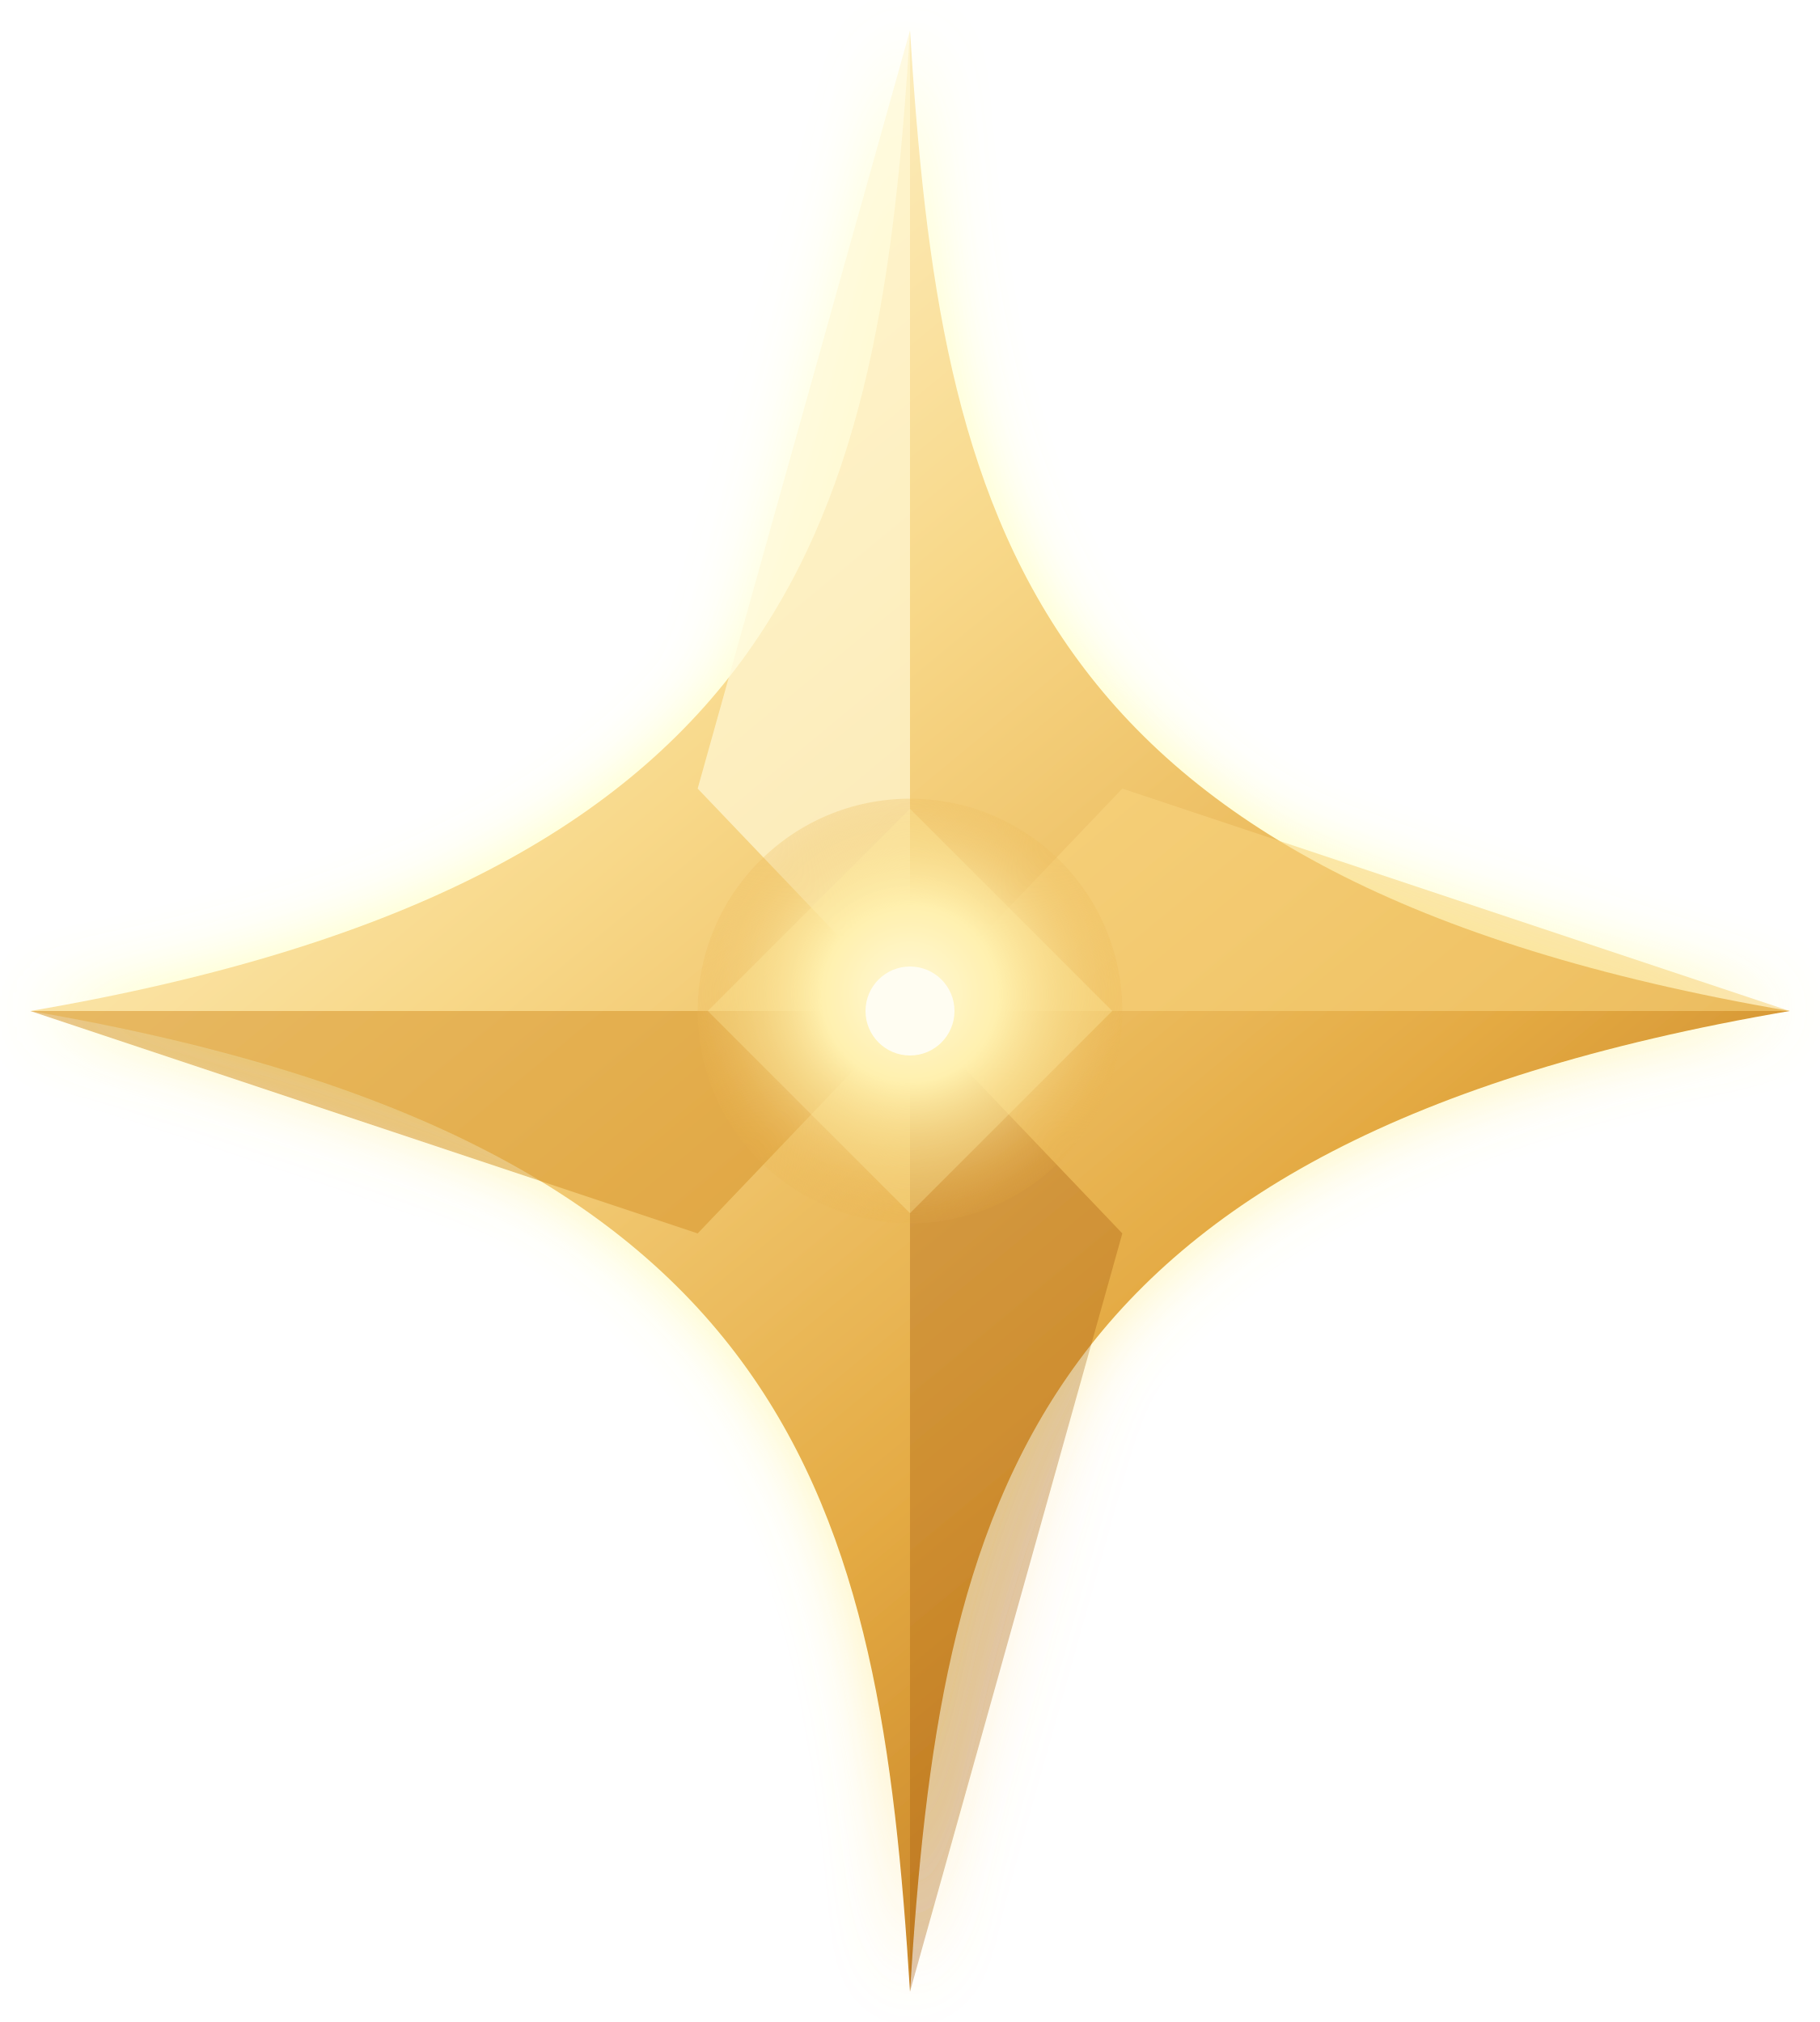
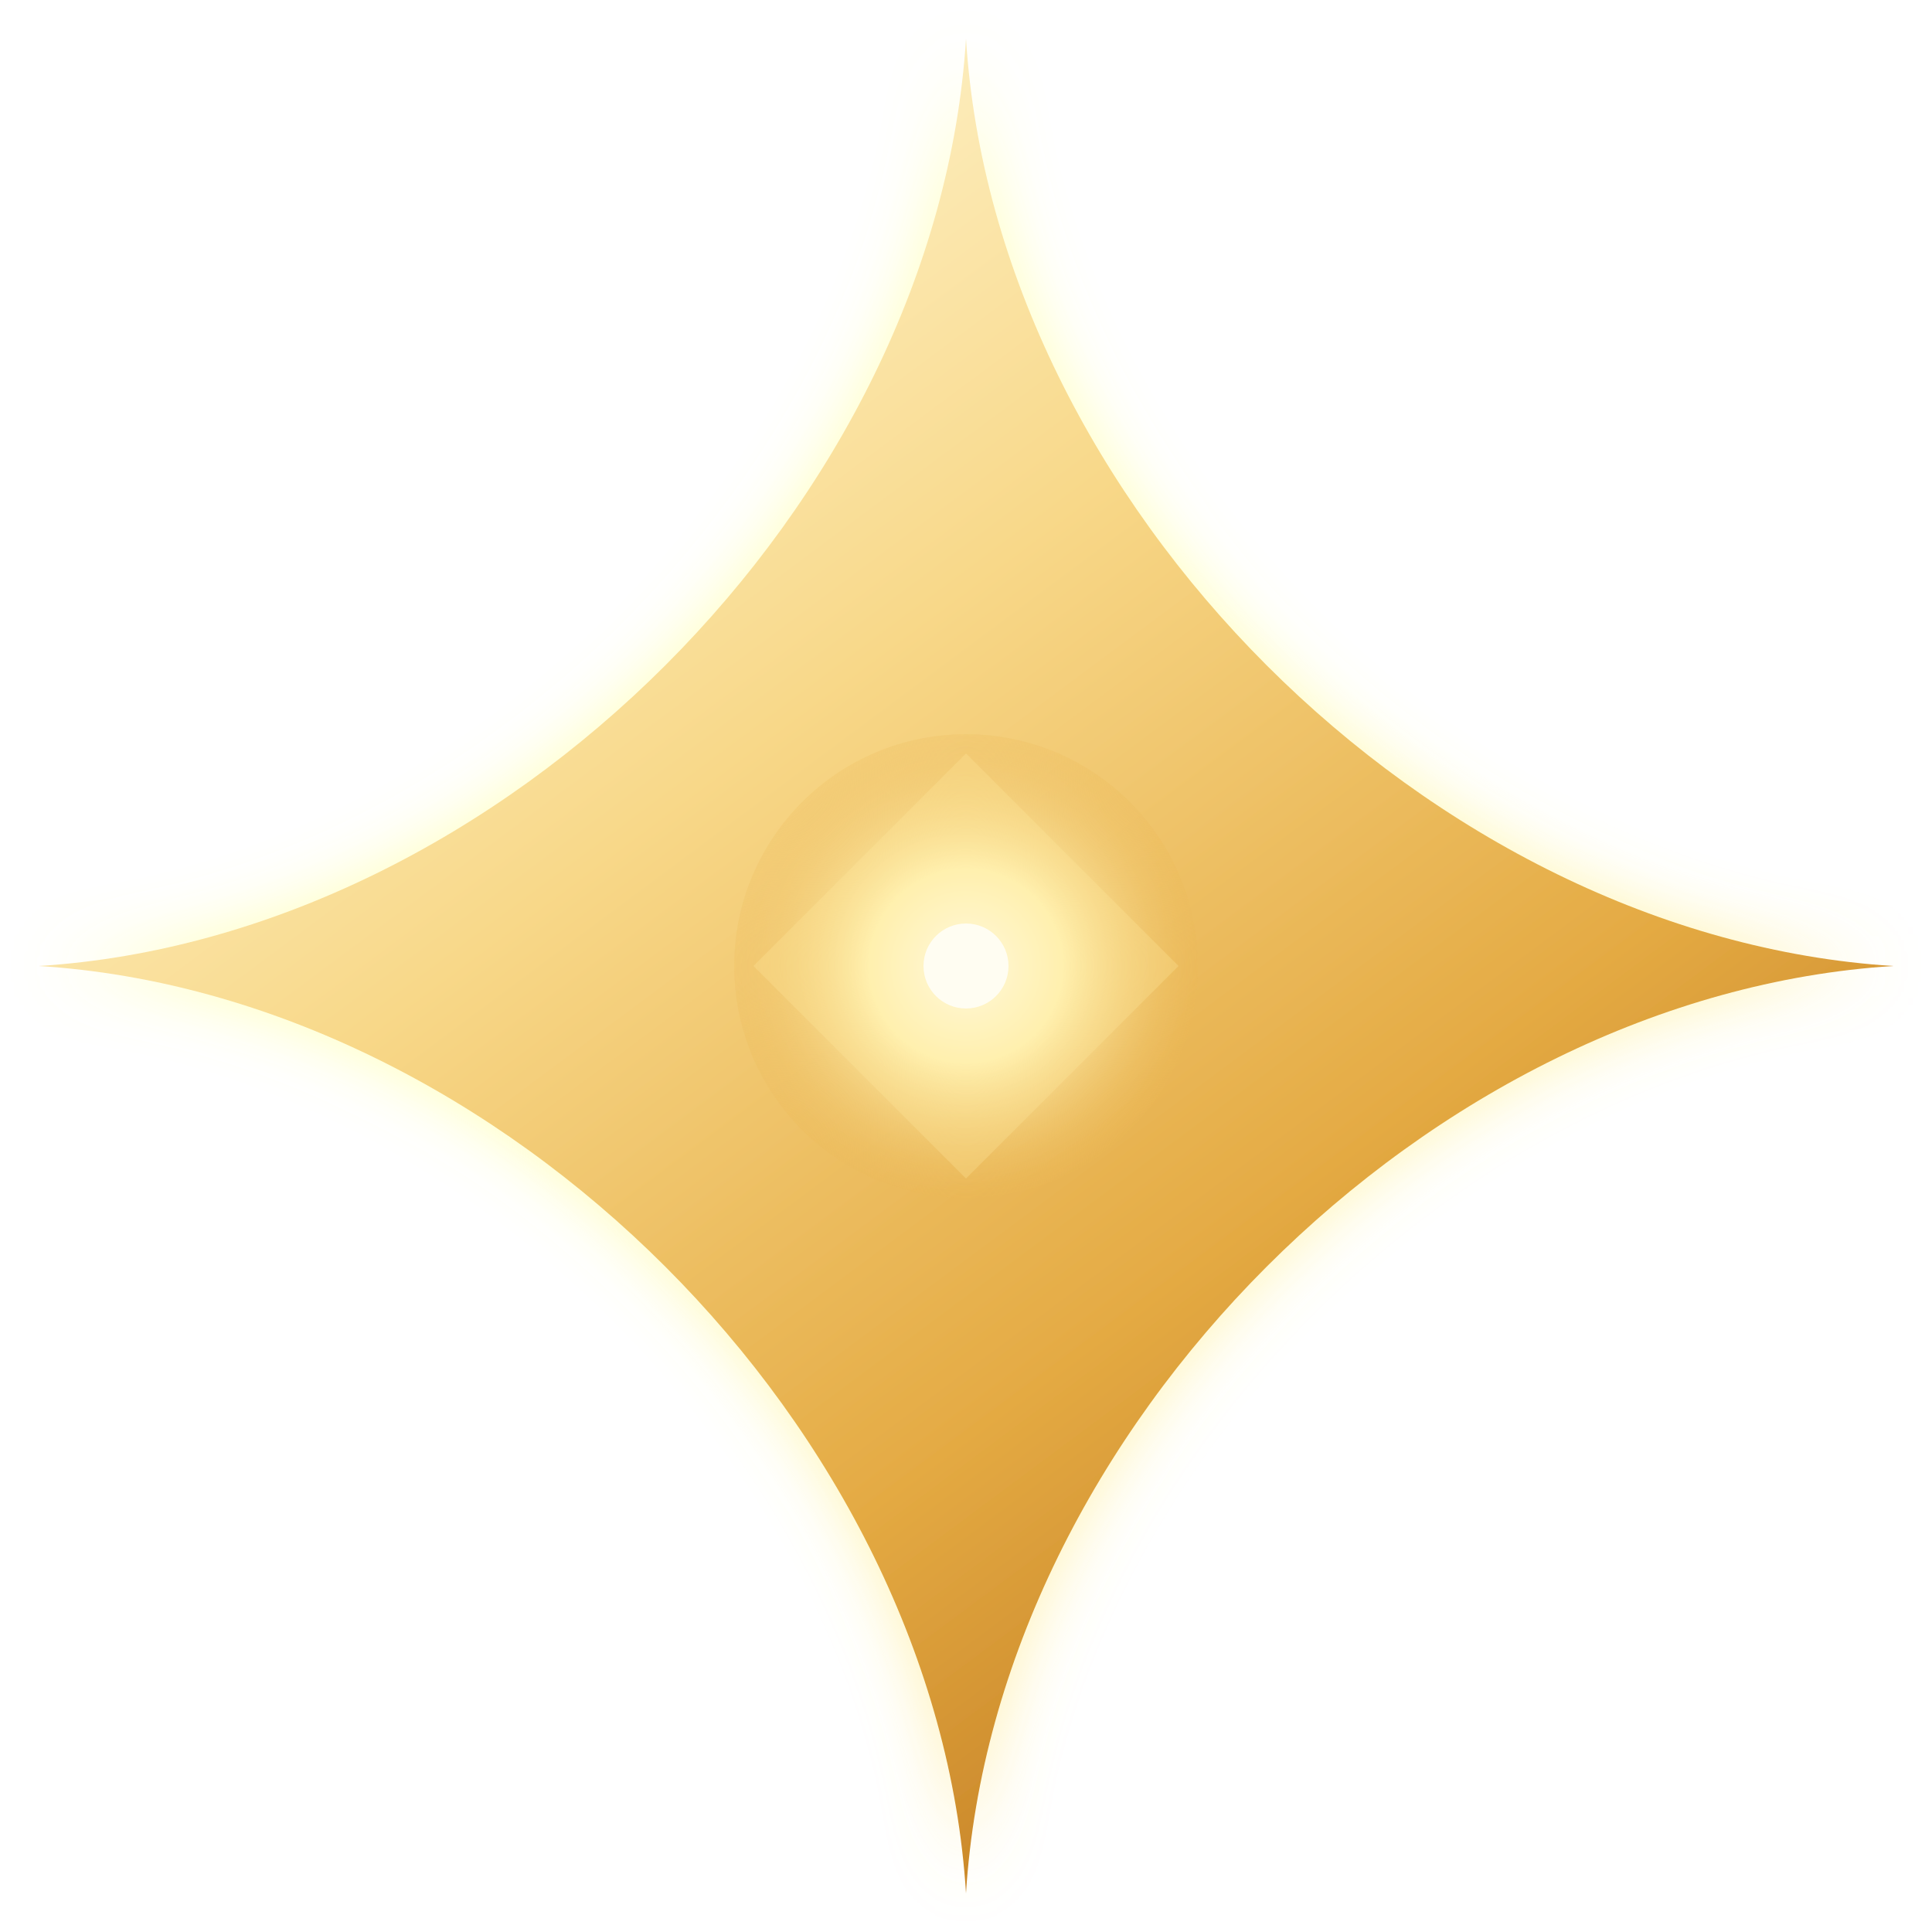
- <svg xmlns="http://www.w3.org/2000/svg" viewBox="0 0 180 200" role="img" aria-labelledby="title desc">
+ <svg xmlns="http://www.w3.org/2000/svg" viewBox="0 0 200 200" role="img" aria-labelledby="title desc">
  <defs>
    <linearGradient id="outerGold" x1="0.18" y1="0.08" x2="0.82" y2="0.94">
      <stop offset="0" stop-color="#fff8d8" />
      <stop offset="0.34" stop-color="#f8d889" />
      <stop offset="0.68" stop-color="#e4aa43" />
      <stop offset="1" stop-color="#b86f17" />
    </linearGradient>
-     <radialGradient id="centreLight" cx="50%" cy="46%" r="58%">
+     <radialGradient id="centreLight" cx="50%" cy="50%" r="58%">
      <stop offset="0" stop-color="#fffdf1" />
      <stop offset="0.36" stop-color="#fff2b4" />
      <stop offset="1" stop-color="#e6a83b" stop-opacity="0" />
    </radialGradient>
    <filter id="softGlow" x="-45%" y="-45%" width="190%" height="190%">
      <feGaussianBlur stdDeviation="3.4" result="blur" />
      <feColorMatrix in="blur" type="matrix" values="1 0 0 0 0.94  0 0.78 0 0 0.50  0 0 0.22 0 0.10  0 0 0 0.48 0" result="goldBlur" />
      <feMerge>
        <feMergeNode in="goldBlur" />
        <feMergeNode in="SourceGraphic" />
      </feMerge>
    </filter>
  </defs>
  <g filter="url(#softGlow)">
-     <path d="M90 3 C93 51 101 87 177 100 C101 113 93 149 90 197 C87 149 79 113 3 100 C79 87 87 51 90 3 Z" fill="url(#outerGold)" />
-     <path d="M90 3 L90 100 L69 78 Z" fill="#fff8d6" fill-opacity="0.70" />
-     <path d="M177 100 L90 100 L111 78 Z" fill="#f8d47e" fill-opacity="0.58" />
-     <path d="M90 197 L90 100 L111 122 Z" fill="#a95f13" fill-opacity="0.36" />
-     <path d="M3 100 L90 100 L69 122 Z" fill="#d7942c" fill-opacity="0.54" />
-     <circle cx="90" cy="100" r="21" fill="url(#centreLight)" />
-     <path d="M90 80 L110 100 L90 120 L70 100 Z" fill="#ffeaa0" fill-opacity="0.32" />
-     <circle cx="90" cy="100" r="4.4" fill="#fffdf2" />
+     <path d="M100 4 C103 52 148 97 196 100 C148 103 103 148 100 196 C97 148 52 103 4 100 C52 97 97 52 100 4 Z" fill="url(#outerGold)" />
+     <circle cx="100" cy="100" r="24" fill="url(#centreLight)" />
+     <path d="M100 78 L122 100 L100 122 L78 100 Z" fill="#ffeaa0" fill-opacity="0.28" />
+     <circle cx="100" cy="100" r="4.4" fill="#fffdf2" />
  </g>
</svg>
